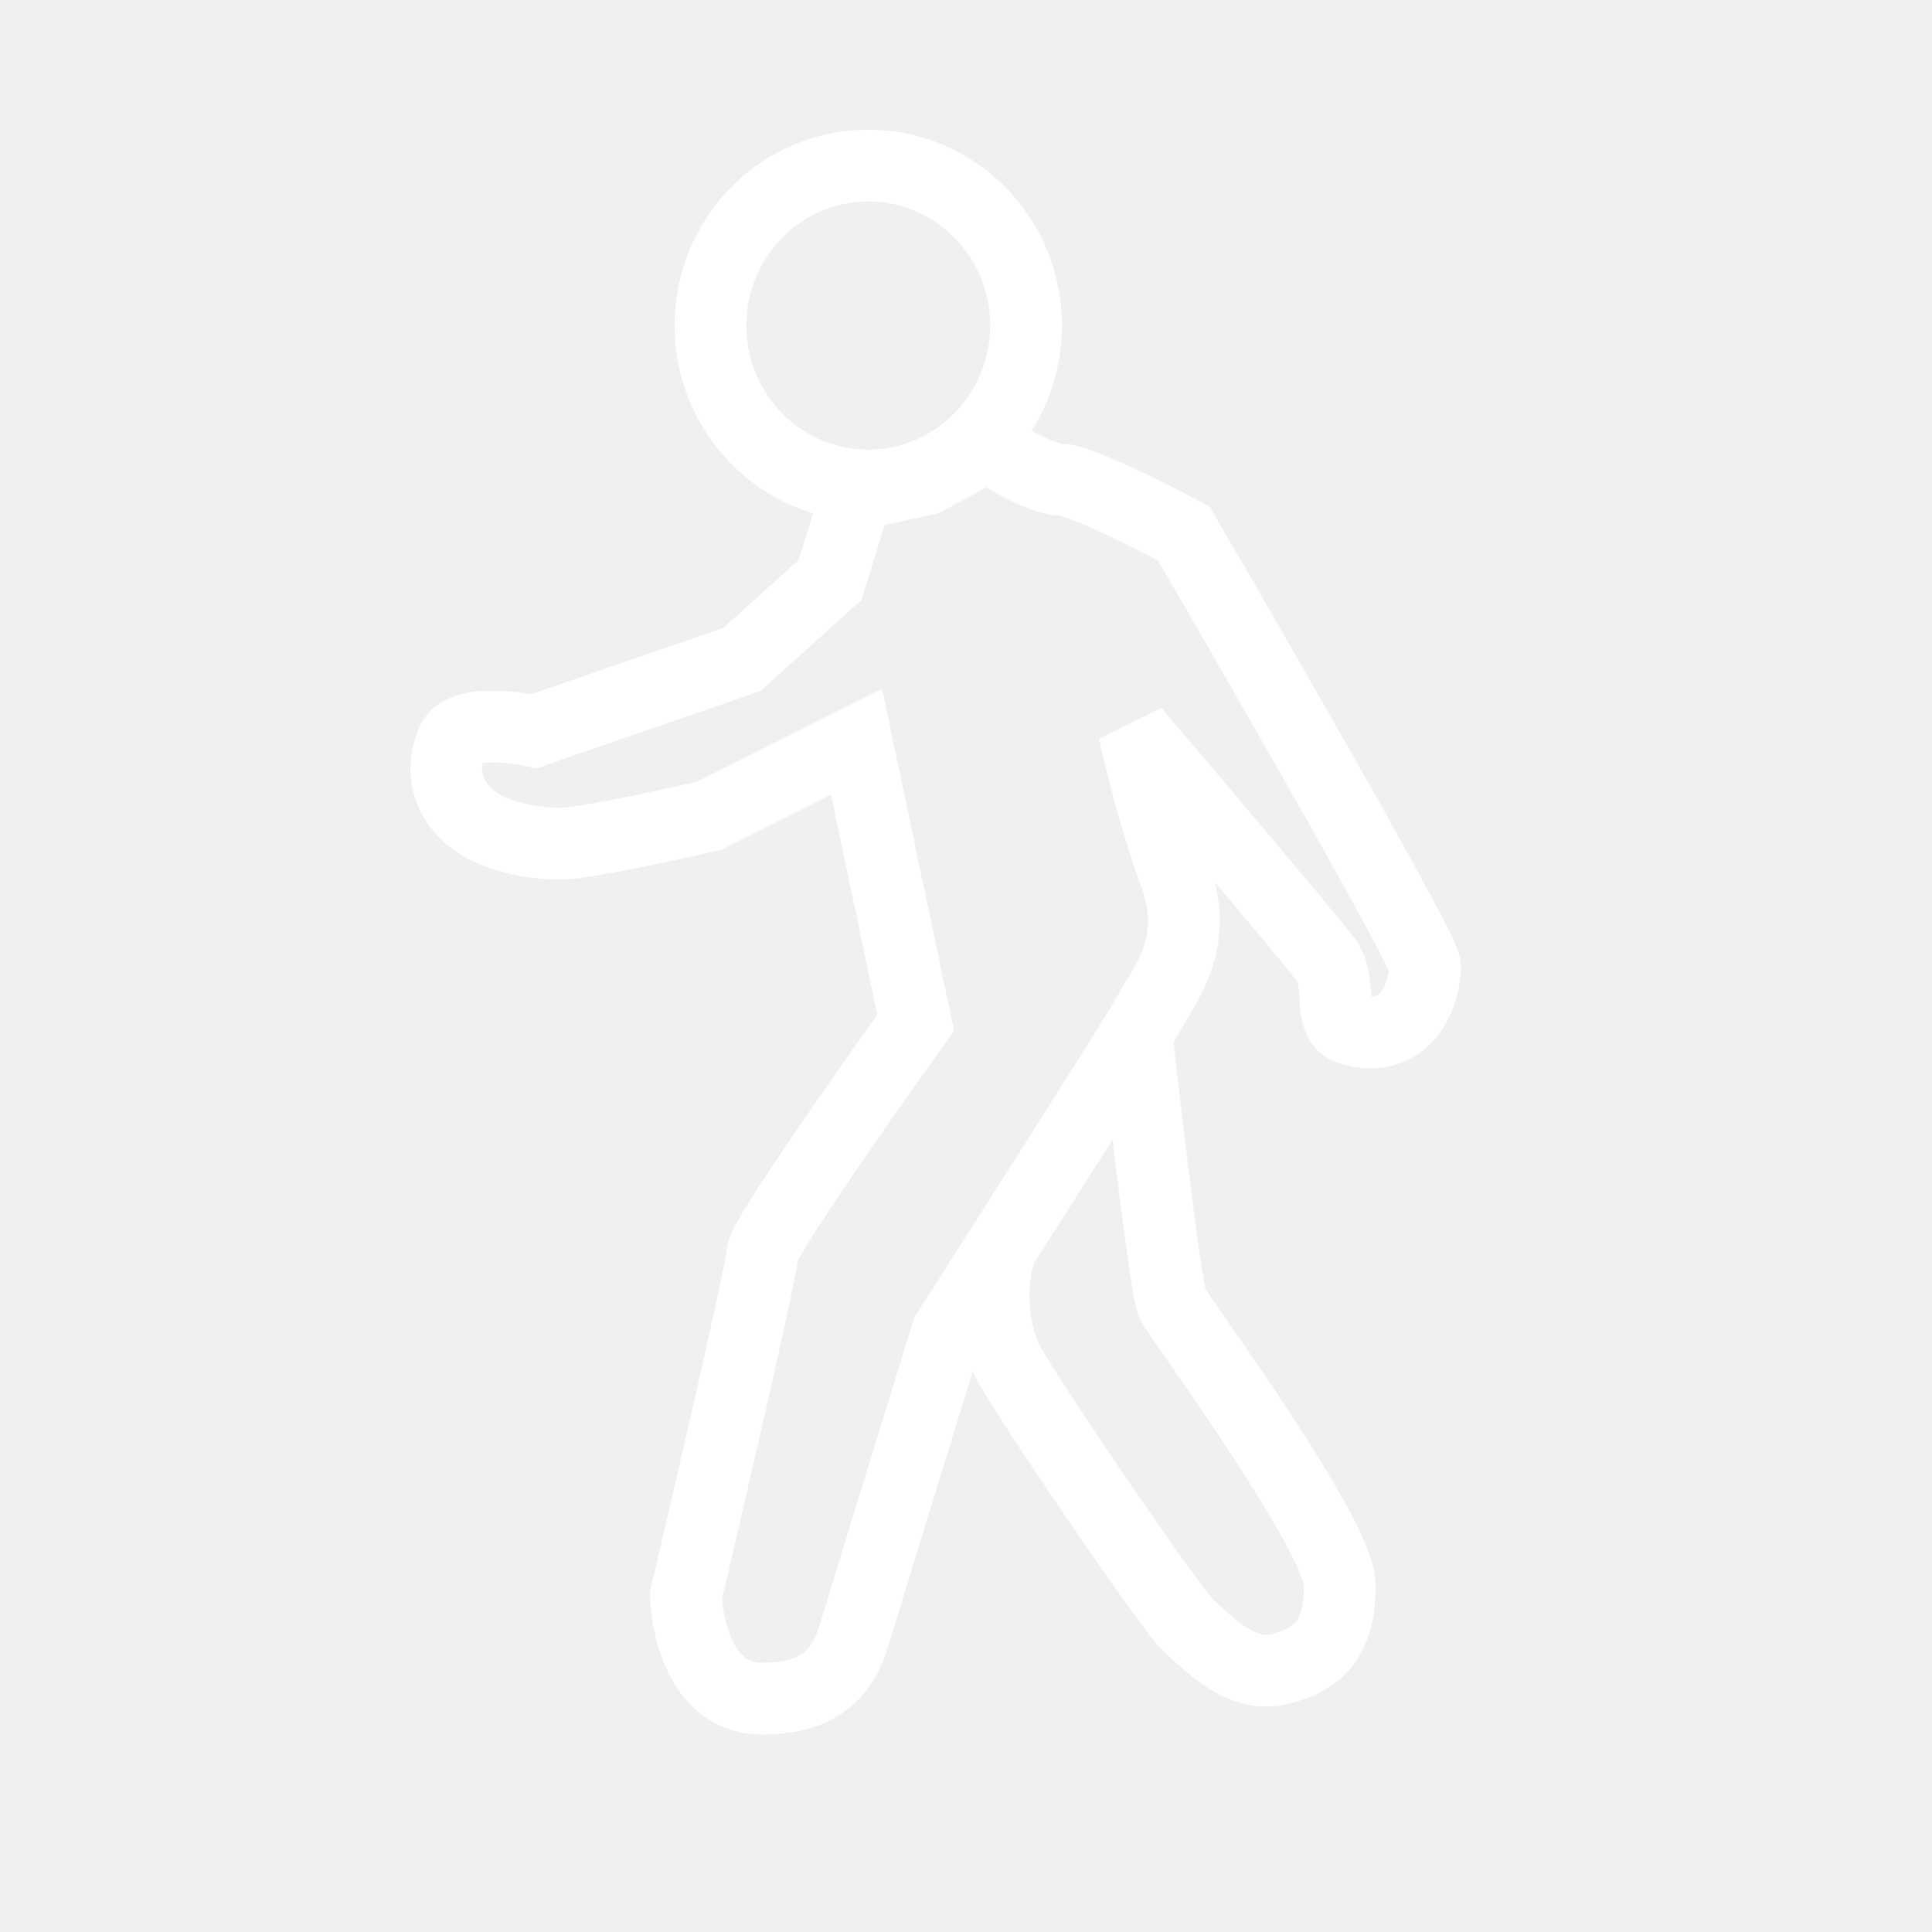
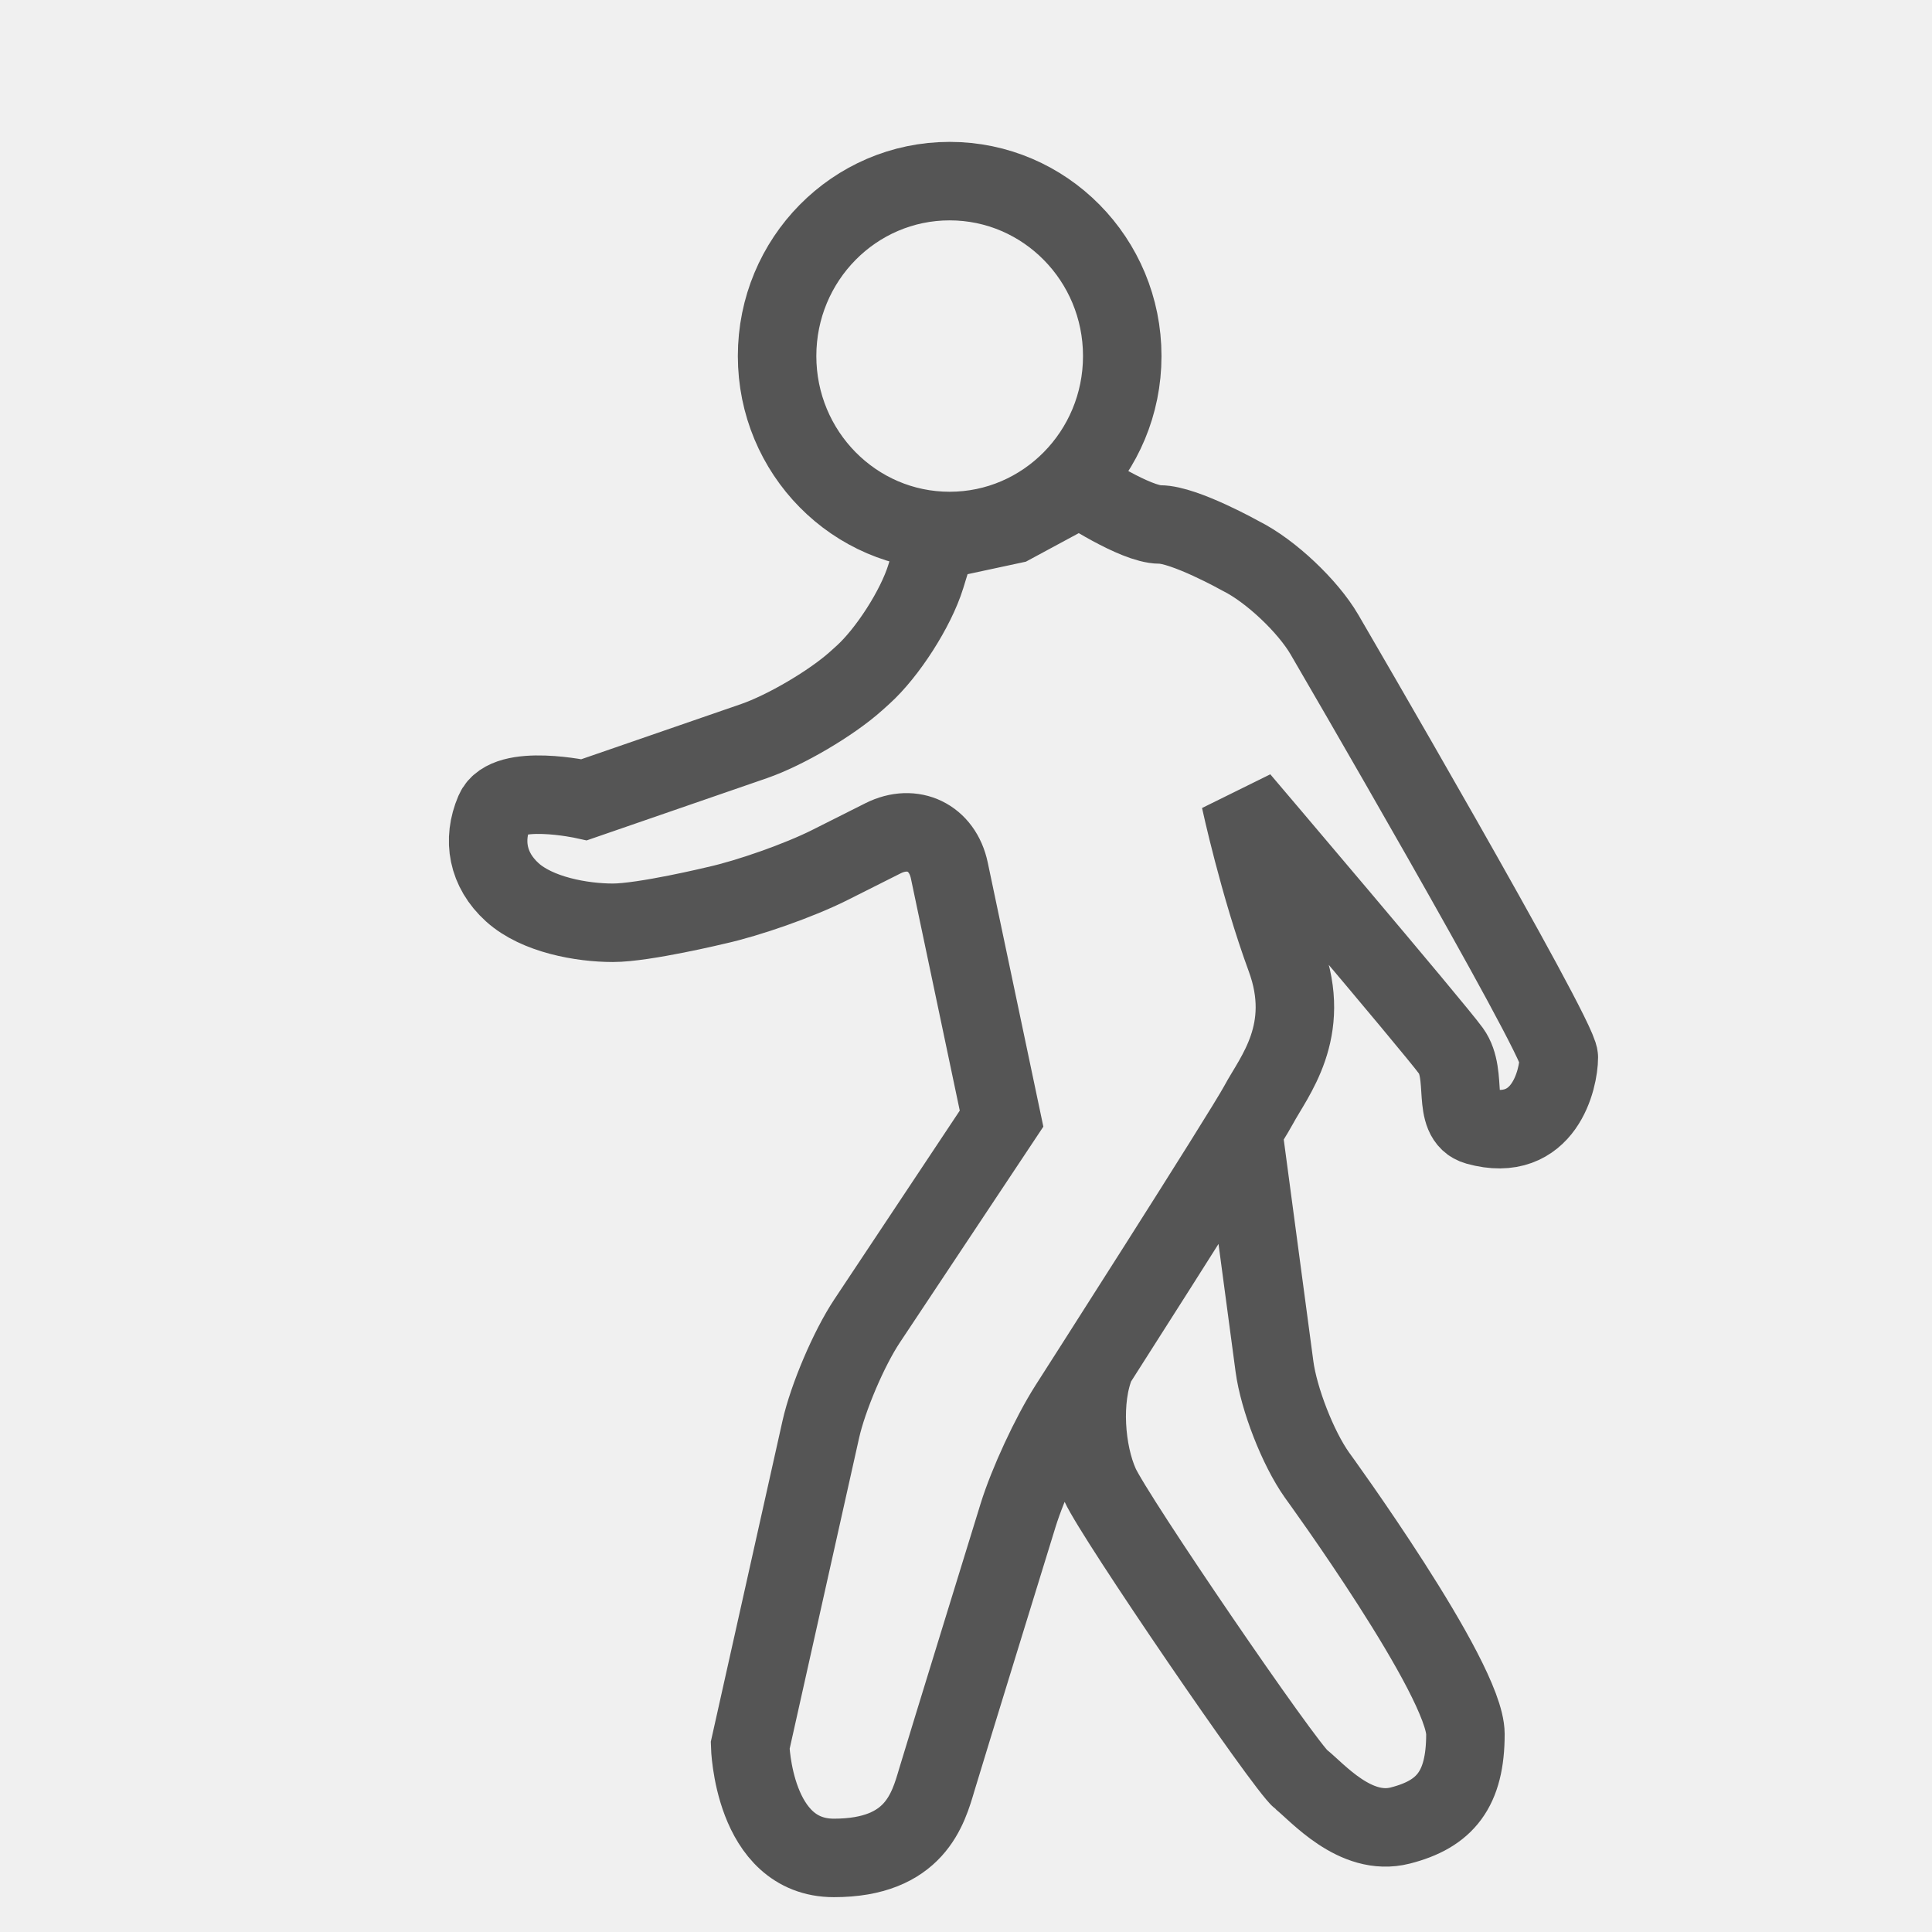
- <svg xmlns="http://www.w3.org/2000/svg" width="35px" height="35px" viewBox="0 0 35 35" version="1.1">
+ <svg xmlns="http://www.w3.org/2000/svg" width="32px" height="32px" viewBox="0 0 32 32" version="1.1">
  <defs />
  <g id="Page-1" stroke="none" stroke-width="1" fill="none" fill-rule="evenodd">
-     <g id="symbol-Walkin" stroke="#FFFFFF" stroke-width="1.3">
-       <path d="M16.589,18.528 C16.589,18.528 13.812,22.398 13.812,22.706 C13.812,23.014 12.425,28.912 12.425,28.912 C12.425,28.912 12.47,30.773 13.812,30.773 C15.154,30.773 15.373,29.962 15.517,29.476 C15.662,28.99 17.158,24.143 17.158,24.143 C17.158,24.143 20.6,18.762 20.849,18.296 C21.098,17.831 21.74,17.079 21.294,15.866 C20.849,14.654 20.545,13.246 20.545,13.246 C20.545,13.246 23.744,17.008 24.033,17.406 C24.322,17.805 24.033,18.528 24.465,18.648 C25.582,18.959 25.819,17.859 25.819,17.513 C25.819,17.168 21.444,9.663 21.444,9.663 C21.444,9.663 19.619,8.687 19.211,8.687 C18.803,8.687 17.89,8.08 17.89,8.08 L16.765,8.687 L15.517,8.955 L15.036,10.509 L13.438,11.948 L9.677,13.246 C9.677,13.246 8.393,12.963 8.19,13.438 C7.987,13.913 8.074,14.407 8.485,14.779 C8.895,15.151 9.635,15.284 10.151,15.284 C10.666,15.284 12.844,14.779 12.844,14.779 L15.517,13.438 L16.589,18.528 Z M15.729,8.795 C17.308,8.795 18.588,7.497 18.588,5.897 C18.588,4.297 17.308,3 15.729,3 C14.151,3 12.871,4.297 12.871,5.897 C12.871,7.497 14.151,8.795 15.729,8.795 Z M18.151,22.589 C17.907,23.172 17.977,24.056 18.219,24.593 C18.461,25.131 21.279,29.256 21.547,29.469 C21.816,29.682 22.447,30.426 23.191,30.237 C23.935,30.048 24.272,29.637 24.272,28.722 C24.272,27.807 21.38,23.89 21.241,23.624 C21.103,23.357 20.587,18.724 20.587,18.724" id="walkin" />
+     <g id="symbol-walkin" stroke="#555555" stroke-width="1.3">
+       <path d="M16.589,18.528 L14.361,21.88 C14.058,22.336 13.712,23.152 13.595,23.675 L12.425,28.912 C12.425,28.912 12.47,30.773 13.812,30.773 C15.154,30.773 15.373,29.962 15.517,29.476 C15.662,28.99 16.862,25.1 16.862,25.1 C17.025,24.572 17.395,23.772 17.699,23.295 C17.699,23.295 20.6,18.762 20.849,18.296 C21.098,17.831 21.74,17.079 21.294,15.866 C20.849,14.654 20.545,13.246 20.545,13.246 C20.545,13.246 23.744,17.008 24.033,17.406 C24.322,17.805 24.033,18.528 24.465,18.648 C25.582,18.959 25.819,17.859 25.819,17.513 C25.819,17.168 21.938,10.512 21.938,10.512 C21.665,10.043 21.047,9.456 20.552,9.209 C20.552,9.209 19.619,8.687 19.211,8.687 C18.803,8.687 17.89,8.08 17.89,8.08 L16.765,8.687 L15.517,8.955 L15.333,9.552 C15.169,10.081 14.697,10.814 14.293,11.178 L14.181,11.279 C13.77,11.648 13.006,12.096 12.489,12.275 L9.677,13.246 C9.677,13.246 8.393,12.963 8.19,13.438 C7.987,13.913 8.074,14.407 8.485,14.779 C8.895,15.151 9.635,15.284 10.151,15.284 C10.666,15.284 11.86,14.996 11.86,14.996 C12.403,14.876 13.238,14.581 13.734,14.333 L14.627,13.884 C15.119,13.638 15.609,13.872 15.724,14.419 L16.589,18.528 Z M15.729,8.795 C17.308,8.795 18.588,7.497 18.588,5.897 C18.588,4.297 17.308,3 15.729,3 C14.151,3 12.871,4.297 12.871,5.897 C12.871,7.497 14.151,8.795 15.729,8.795 Z M18.151,22.589 C17.907,23.172 17.977,24.056 18.219,24.593 C18.461,25.131 21.279,29.256 21.547,29.469 C21.816,29.682 22.447,30.426 23.191,30.237 C23.935,30.048 24.272,29.637 24.272,28.722 C24.272,27.807 21.812,24.43 21.812,24.43 C21.497,23.985 21.181,23.172 21.109,22.632 L20.587,18.724" id="walkin" />
    </g>
+     <g id="resmio-icons" transform="translate(-75, -70)" />
  </g>
</svg>
